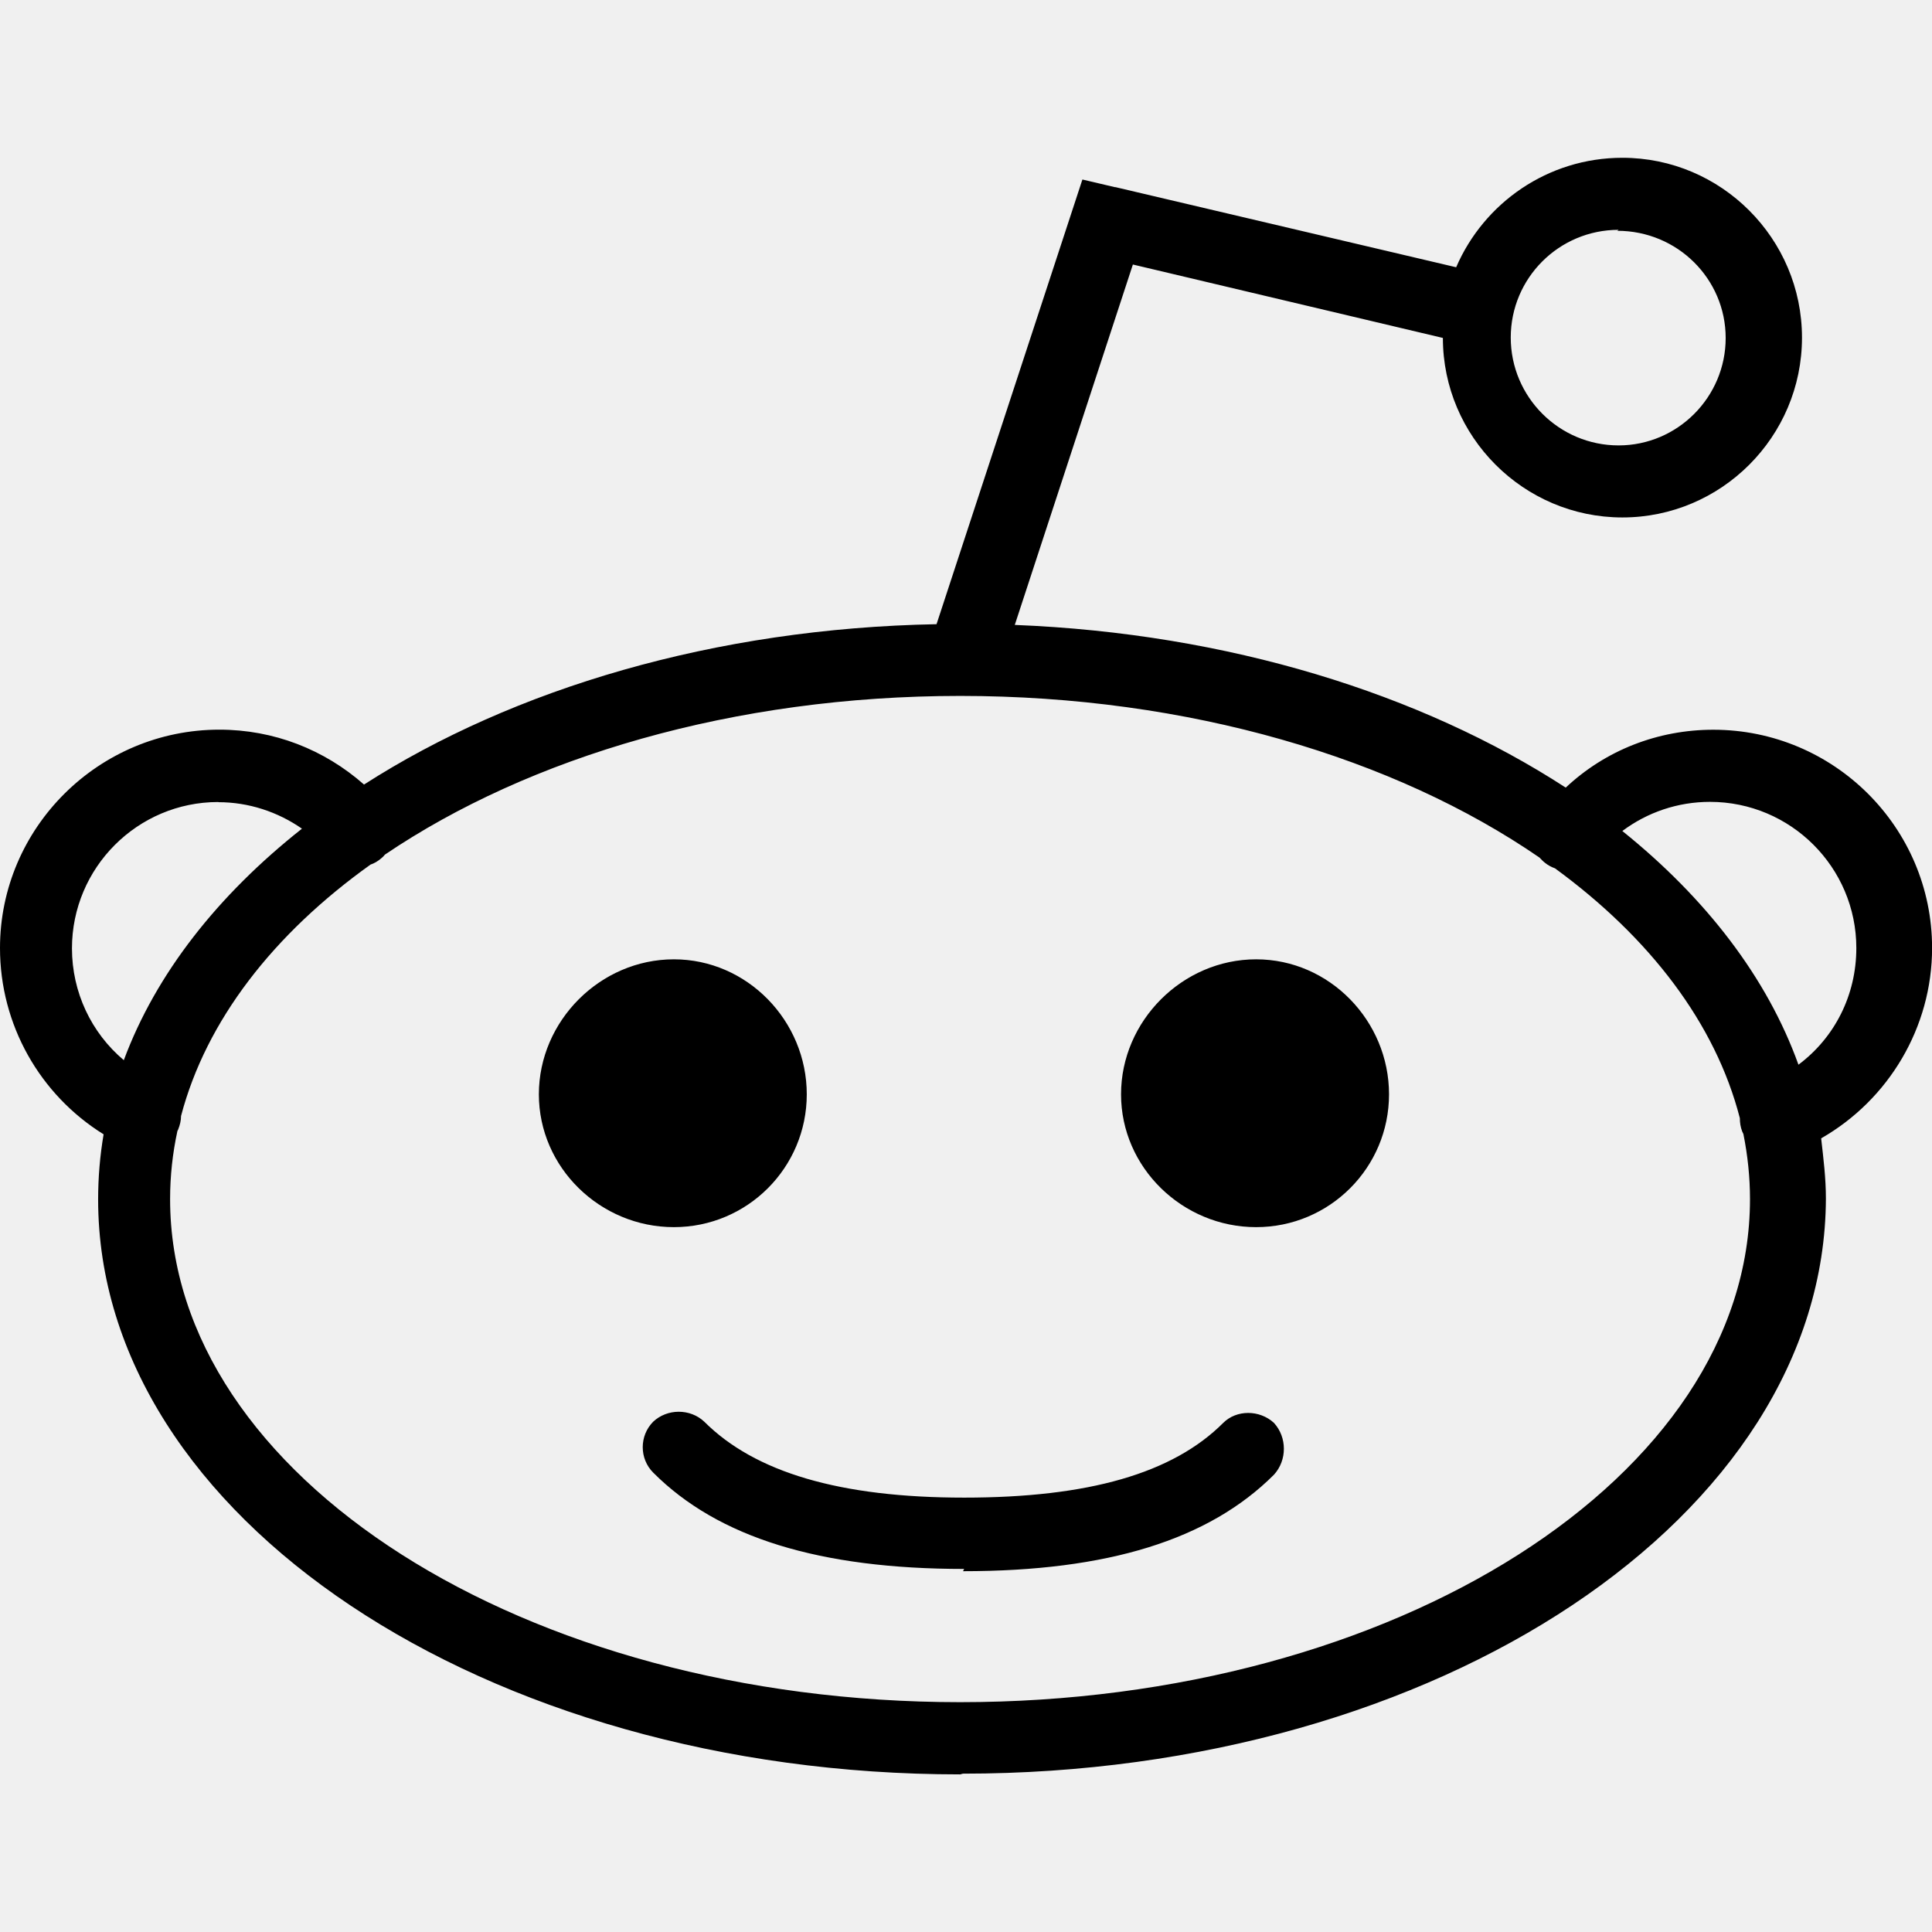
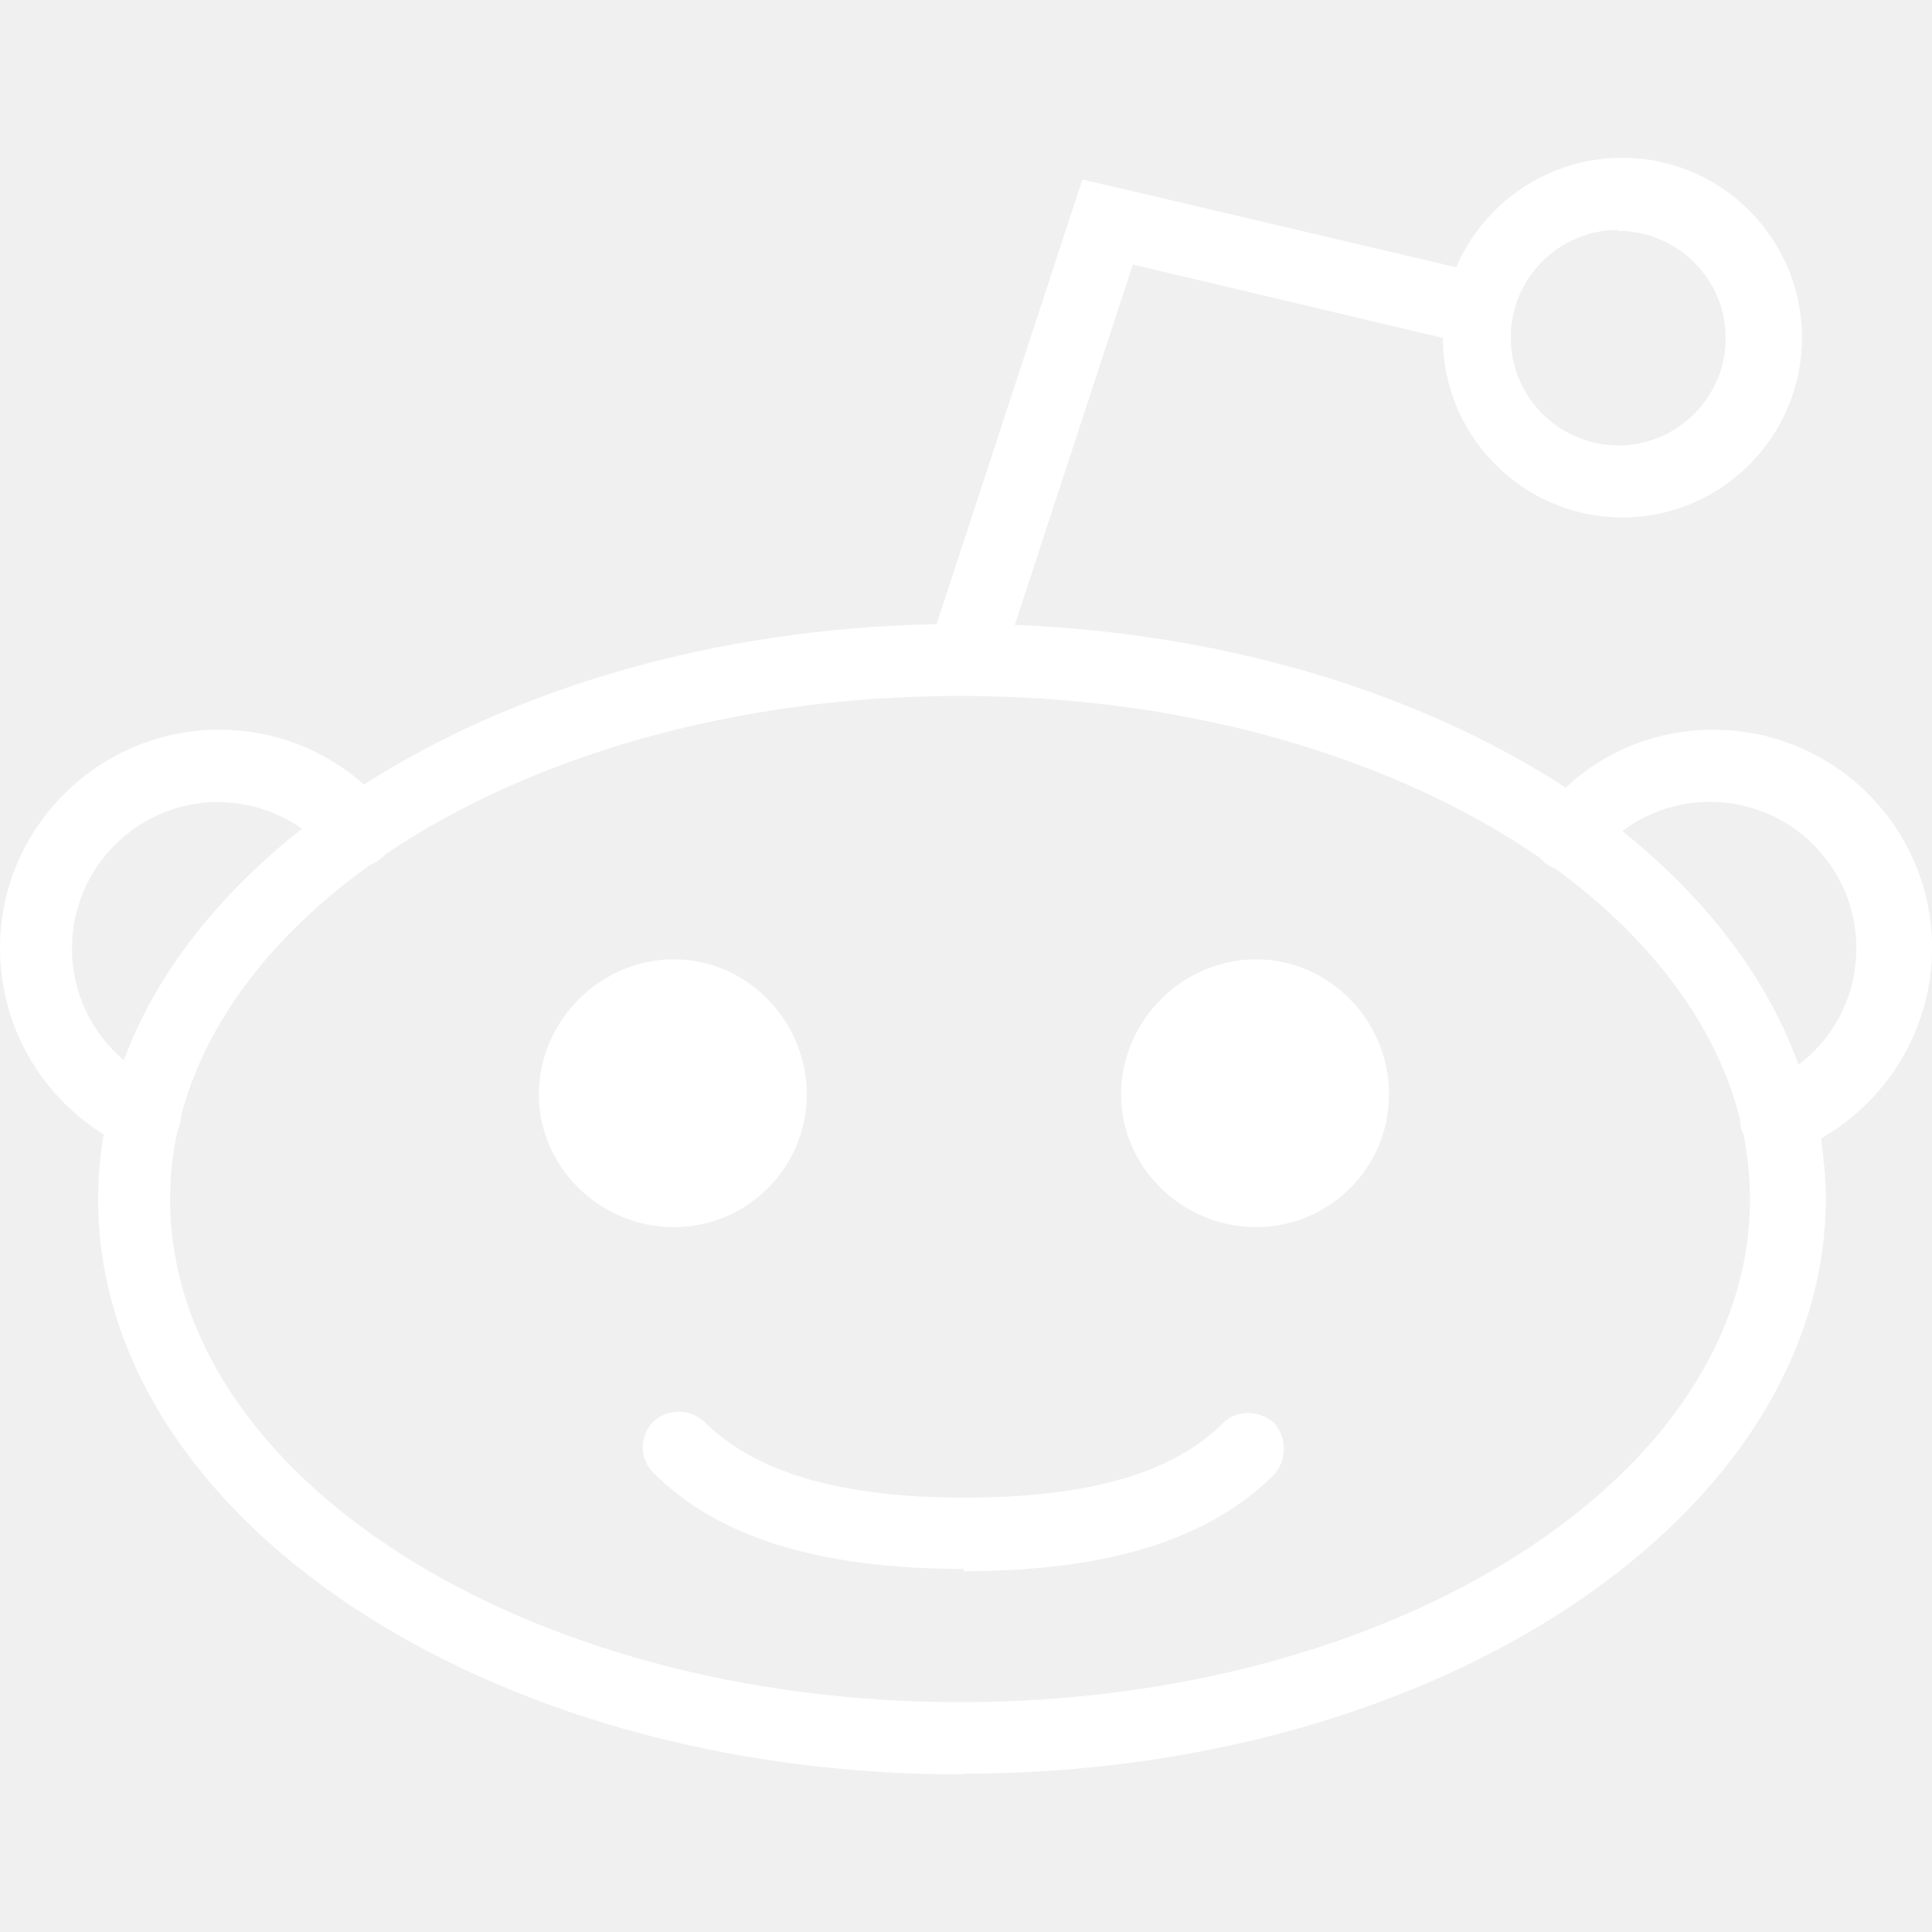
<svg xmlns="http://www.w3.org/2000/svg" aria-labelledby="simpleicons-reddit-icon" role="img" viewBox="0 0 24 24">
-   <path d="M2.204 14.049c-.06.276-.091.56-.091.847 0 3.443 4.402 6.249 9.814 6.249 5.41 0 9.812-2.804 9.812-6.249 0-.274-.029-.546-.082-.809l-.015-.032c-.021-.055-.029-.11-.029-.165-.302-1.175-1.117-2.241-2.296-3.103-.045-.016-.088-.039-.126-.07-.026-.02-.045-.042-.067-.064-1.792-1.234-4.356-2.008-7.196-2.008-2.815 0-5.354.759-7.146 1.971-.014.018-.029.033-.049.049-.039.033-.084.06-.13.075-1.206.862-2.042 1.937-2.354 3.123 0 .058-.014.114-.037.171l-.008.015zm9.773 5.441c-1.794 0-3.057-.389-3.863-1.197-.173-.174-.173-.457 0-.632.176-.165.46-.165.635 0 .63.629 1.685.943 3.228.943 1.542 0 2.591-.3 3.219-.929.165-.164.45-.164.629 0 .165.18.165.465 0 .645-.809.808-2.065 1.198-3.862 1.198l.014-.028zm-3.606-7.573c-.914 0-1.677.765-1.677 1.677 0 .91.763 1.65 1.677 1.65s1.651-.74 1.651-1.65c0-.912-.739-1.677-1.651-1.677zm7.233 0c-.914 0-1.678.765-1.678 1.677 0 .91.764 1.65 1.678 1.65s1.651-.74 1.651-1.65c0-.912-.739-1.677-1.651-1.677zm4.548-1.595c1.037.833 1.8 1.821 2.189 2.904.45-.336.719-.864.719-1.449 0-1.002-.815-1.816-1.818-1.816-.399 0-.778.129-1.09.363v-.002zM2.711 9.963c-1.003 0-1.817.816-1.817 1.818 0 .543.239 1.048.644 1.389.401-1.079 1.172-2.053 2.213-2.876-.302-.21-.663-.329-1.039-.329v-.002zm9.217 12.079c-5.906 0-10.709-3.205-10.709-7.142 0-.275.023-.544.068-.809C.494 13.598 0 12.729 0 11.777c0-1.496 1.227-2.713 2.725-2.713.674 0 1.303.246 1.797.682 1.856-1.191 4.357-1.941 7.112-1.992l1.812-5.524.404.095s.016 0 .016.002l4.223.993c.344-.798 1.138-1.36 2.065-1.36 1.229 0 2.231 1.004 2.231 2.234 0 1.232-1.003 2.234-2.231 2.234s-2.23-1.004-2.23-2.23l-3.851-.912-1.467 4.477c2.65.105 5.047.854 6.844 2.021.494-.464 1.144-.719 1.833-.719 1.498 0 2.718 1.213 2.718 2.711 0 .987-.54 1.886-1.378 2.365.029.255.059.494.059.749-.015 3.938-4.806 7.143-10.72 7.143l-.034.009zm8.179-19.187c-.74 0-1.34.599-1.34 1.338 0 .738.6 1.34 1.34 1.34.732 0 1.33-.6 1.33-1.334 0-.733-.598-1.332-1.347-1.332l.017-.012z" />
+   <path fill="#fff" d="M2.204 14.049c-.06.276-.091.56-.091.847 0 3.443 4.402 6.249 9.814 6.249 5.41 0 9.812-2.804 9.812-6.249 0-.274-.029-.546-.082-.809l-.015-.032c-.021-.055-.029-.11-.029-.165-.302-1.175-1.117-2.241-2.296-3.103-.045-.016-.088-.039-.126-.07-.026-.02-.045-.042-.067-.064-1.792-1.234-4.356-2.008-7.196-2.008-2.815 0-5.354.759-7.146 1.971-.014.018-.029.033-.049.049-.039.033-.084.06-.13.075-1.206.862-2.042 1.937-2.354 3.123 0 .058-.014.114-.037.171l-.008.015zm9.773 5.441c-1.794 0-3.057-.389-3.863-1.197-.173-.174-.173-.457 0-.632.176-.165.46-.165.635 0 .63.629 1.685.943 3.228.943 1.542 0 2.591-.3 3.219-.929.165-.164.45-.164.629 0 .165.18.165.465 0 .645-.809.808-2.065 1.198-3.862 1.198l.014-.028zm-3.606-7.573c-.914 0-1.677.765-1.677 1.677 0 .91.763 1.65 1.677 1.65s1.651-.74 1.651-1.65c0-.912-.739-1.677-1.651-1.677zm7.233 0c-.914 0-1.678.765-1.678 1.677 0 .91.764 1.65 1.678 1.65s1.651-.74 1.651-1.65c0-.912-.739-1.677-1.651-1.677zm4.548-1.595c1.037.833 1.8 1.821 2.189 2.904.45-.336.719-.864.719-1.449 0-1.002-.815-1.816-1.818-1.816-.399 0-.778.129-1.09.363v-.002zM2.711 9.963c-1.003 0-1.817.816-1.817 1.818 0 .543.239 1.048.644 1.389.401-1.079 1.172-2.053 2.213-2.876-.302-.21-.663-.329-1.039-.329v-.002zm9.217 12.079c-5.906 0-10.709-3.205-10.709-7.142 0-.275.023-.544.068-.809C.494 13.598 0 12.729 0 11.777c0-1.496 1.227-2.713 2.725-2.713.674 0 1.303.246 1.797.682 1.856-1.191 4.357-1.941 7.112-1.992l1.812-5.524.404.095s.016 0 .016.002l4.223.993c.344-.798 1.138-1.36 2.065-1.36 1.229 0 2.231 1.004 2.231 2.234 0 1.232-1.003 2.234-2.231 2.234s-2.23-1.004-2.23-2.23l-3.851-.912-1.467 4.477c2.65.105 5.047.854 6.844 2.021.494-.464 1.144-.719 1.833-.719 1.498 0 2.718 1.213 2.718 2.711 0 .987-.54 1.886-1.378 2.365.029.255.059.494.059.749-.015 3.938-4.806 7.143-10.72 7.143l-.034.009zm8.179-19.187c-.74 0-1.34.599-1.34 1.338 0 .738.6 1.34 1.34 1.34.732 0 1.33-.6 1.33-1.334 0-.733-.598-1.332-1.347-1.332l.017-.012z" />
</svg>
